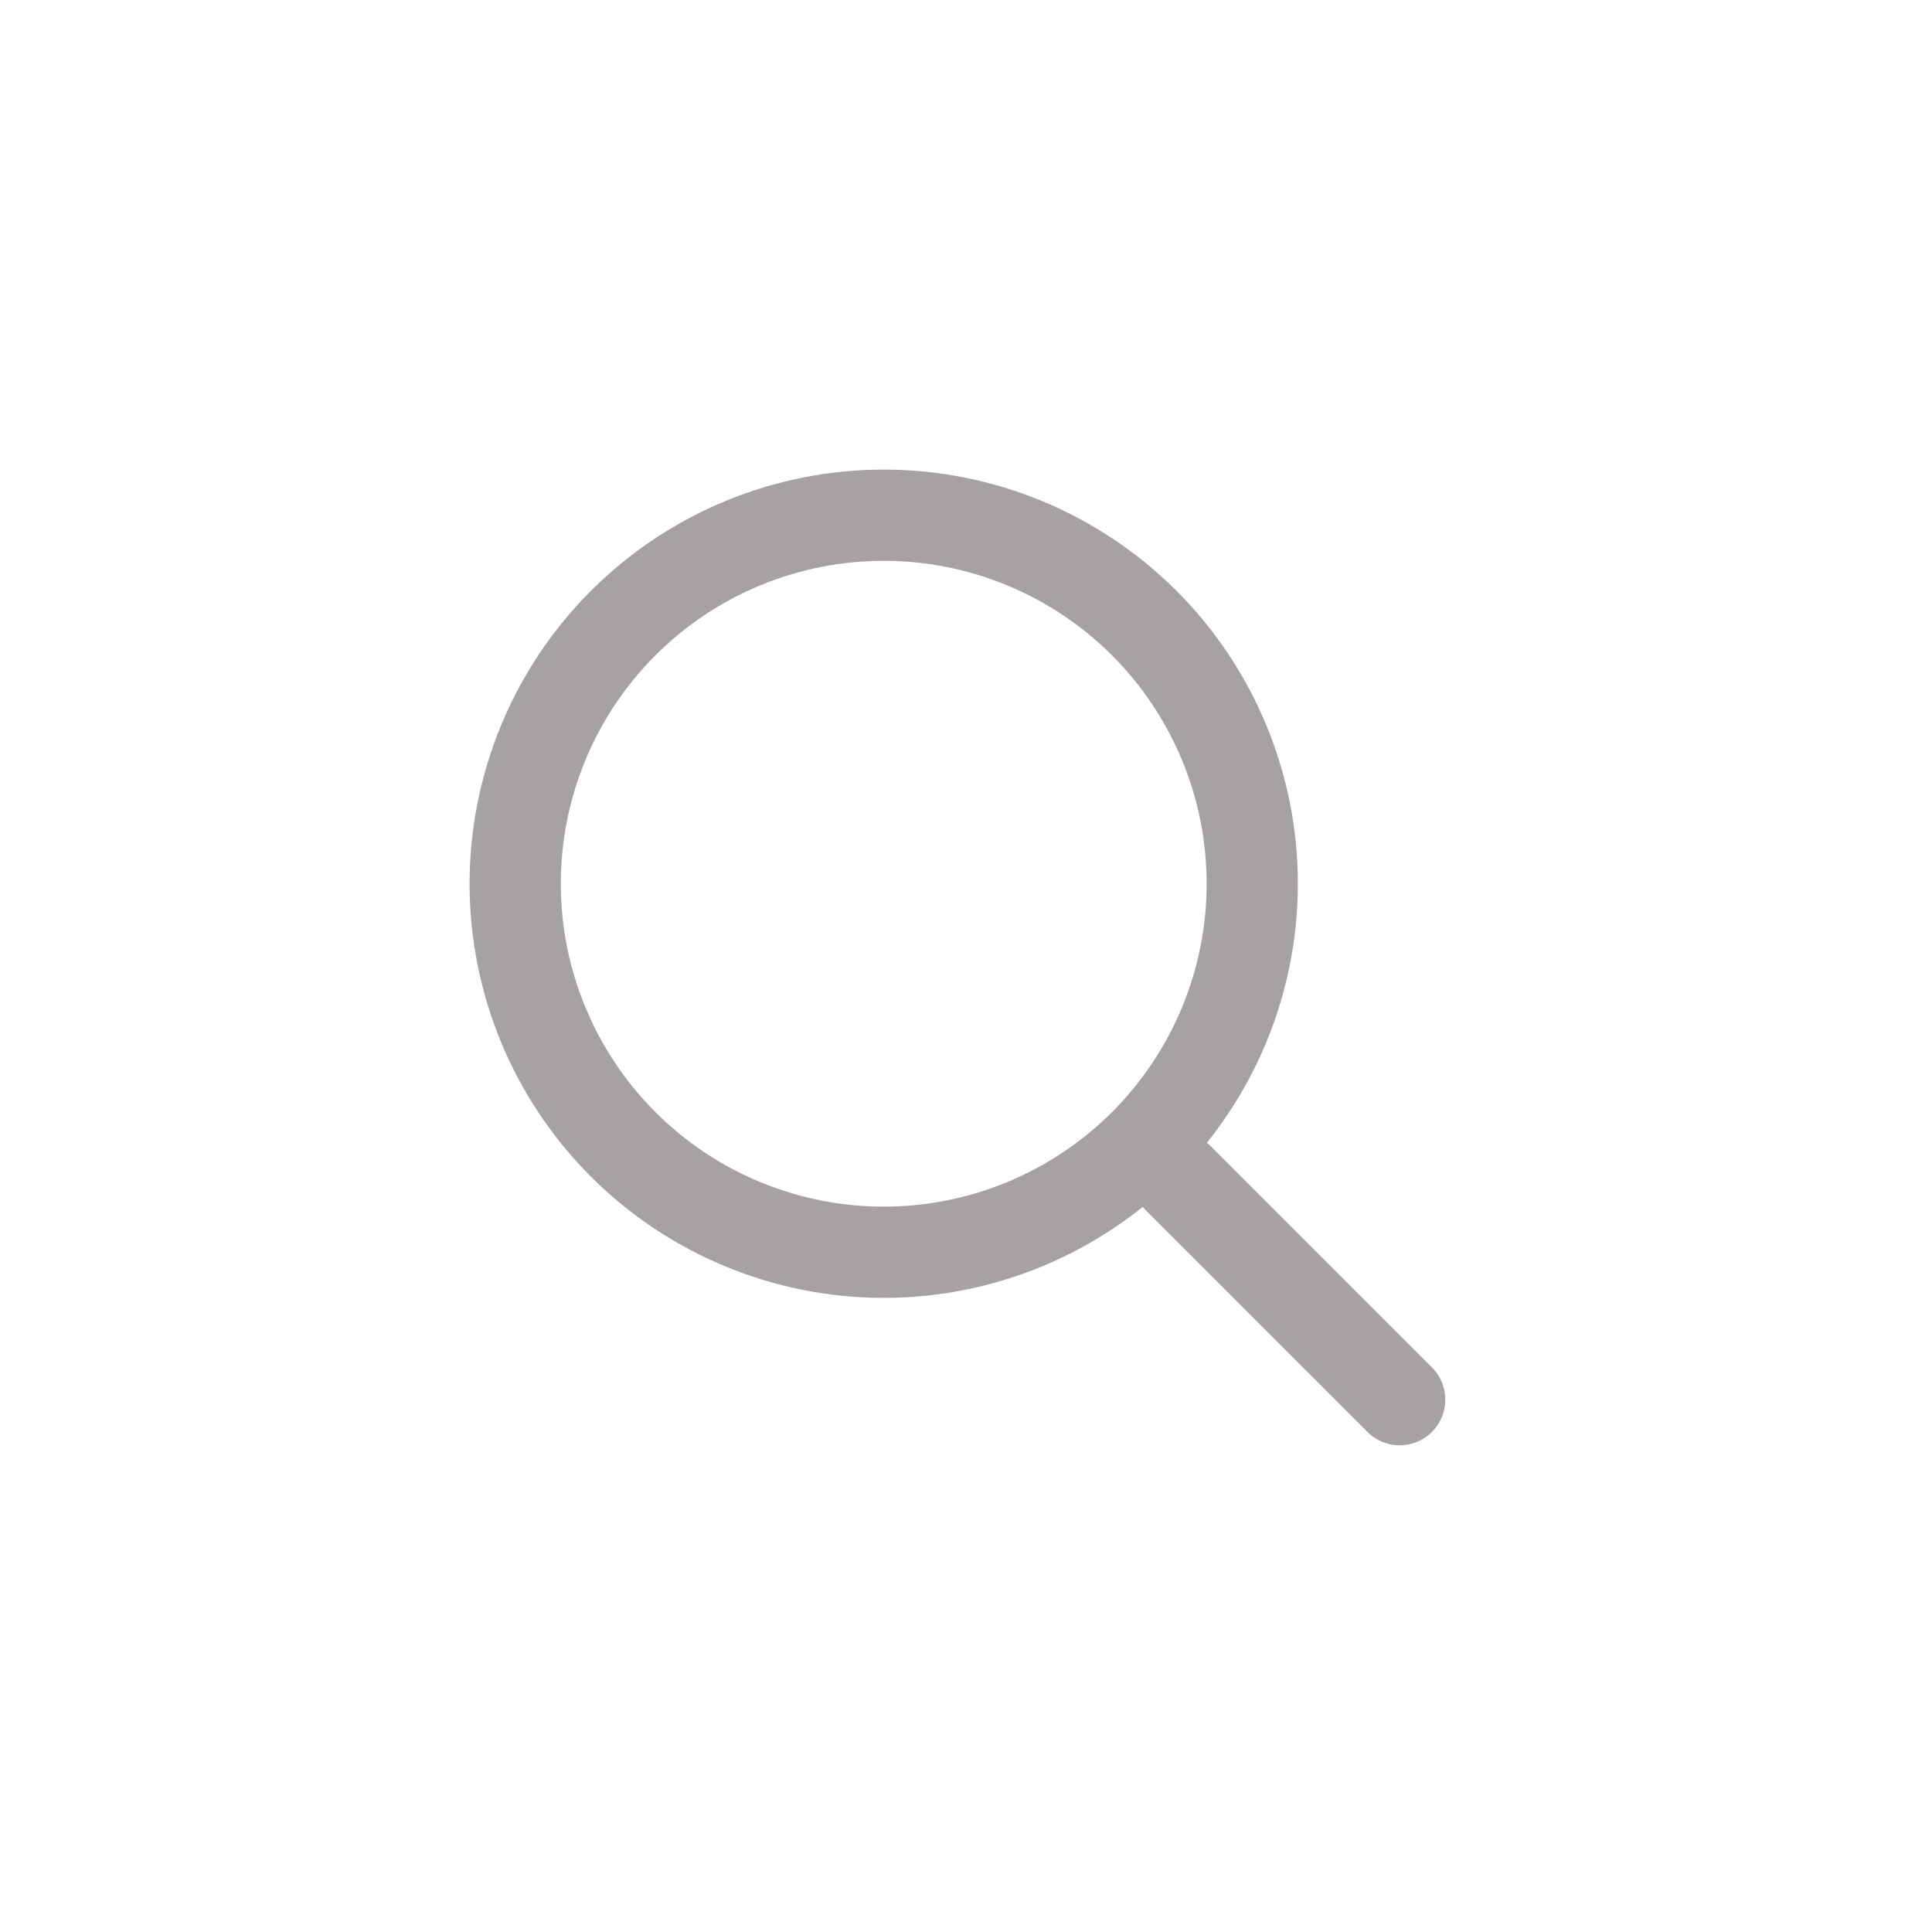
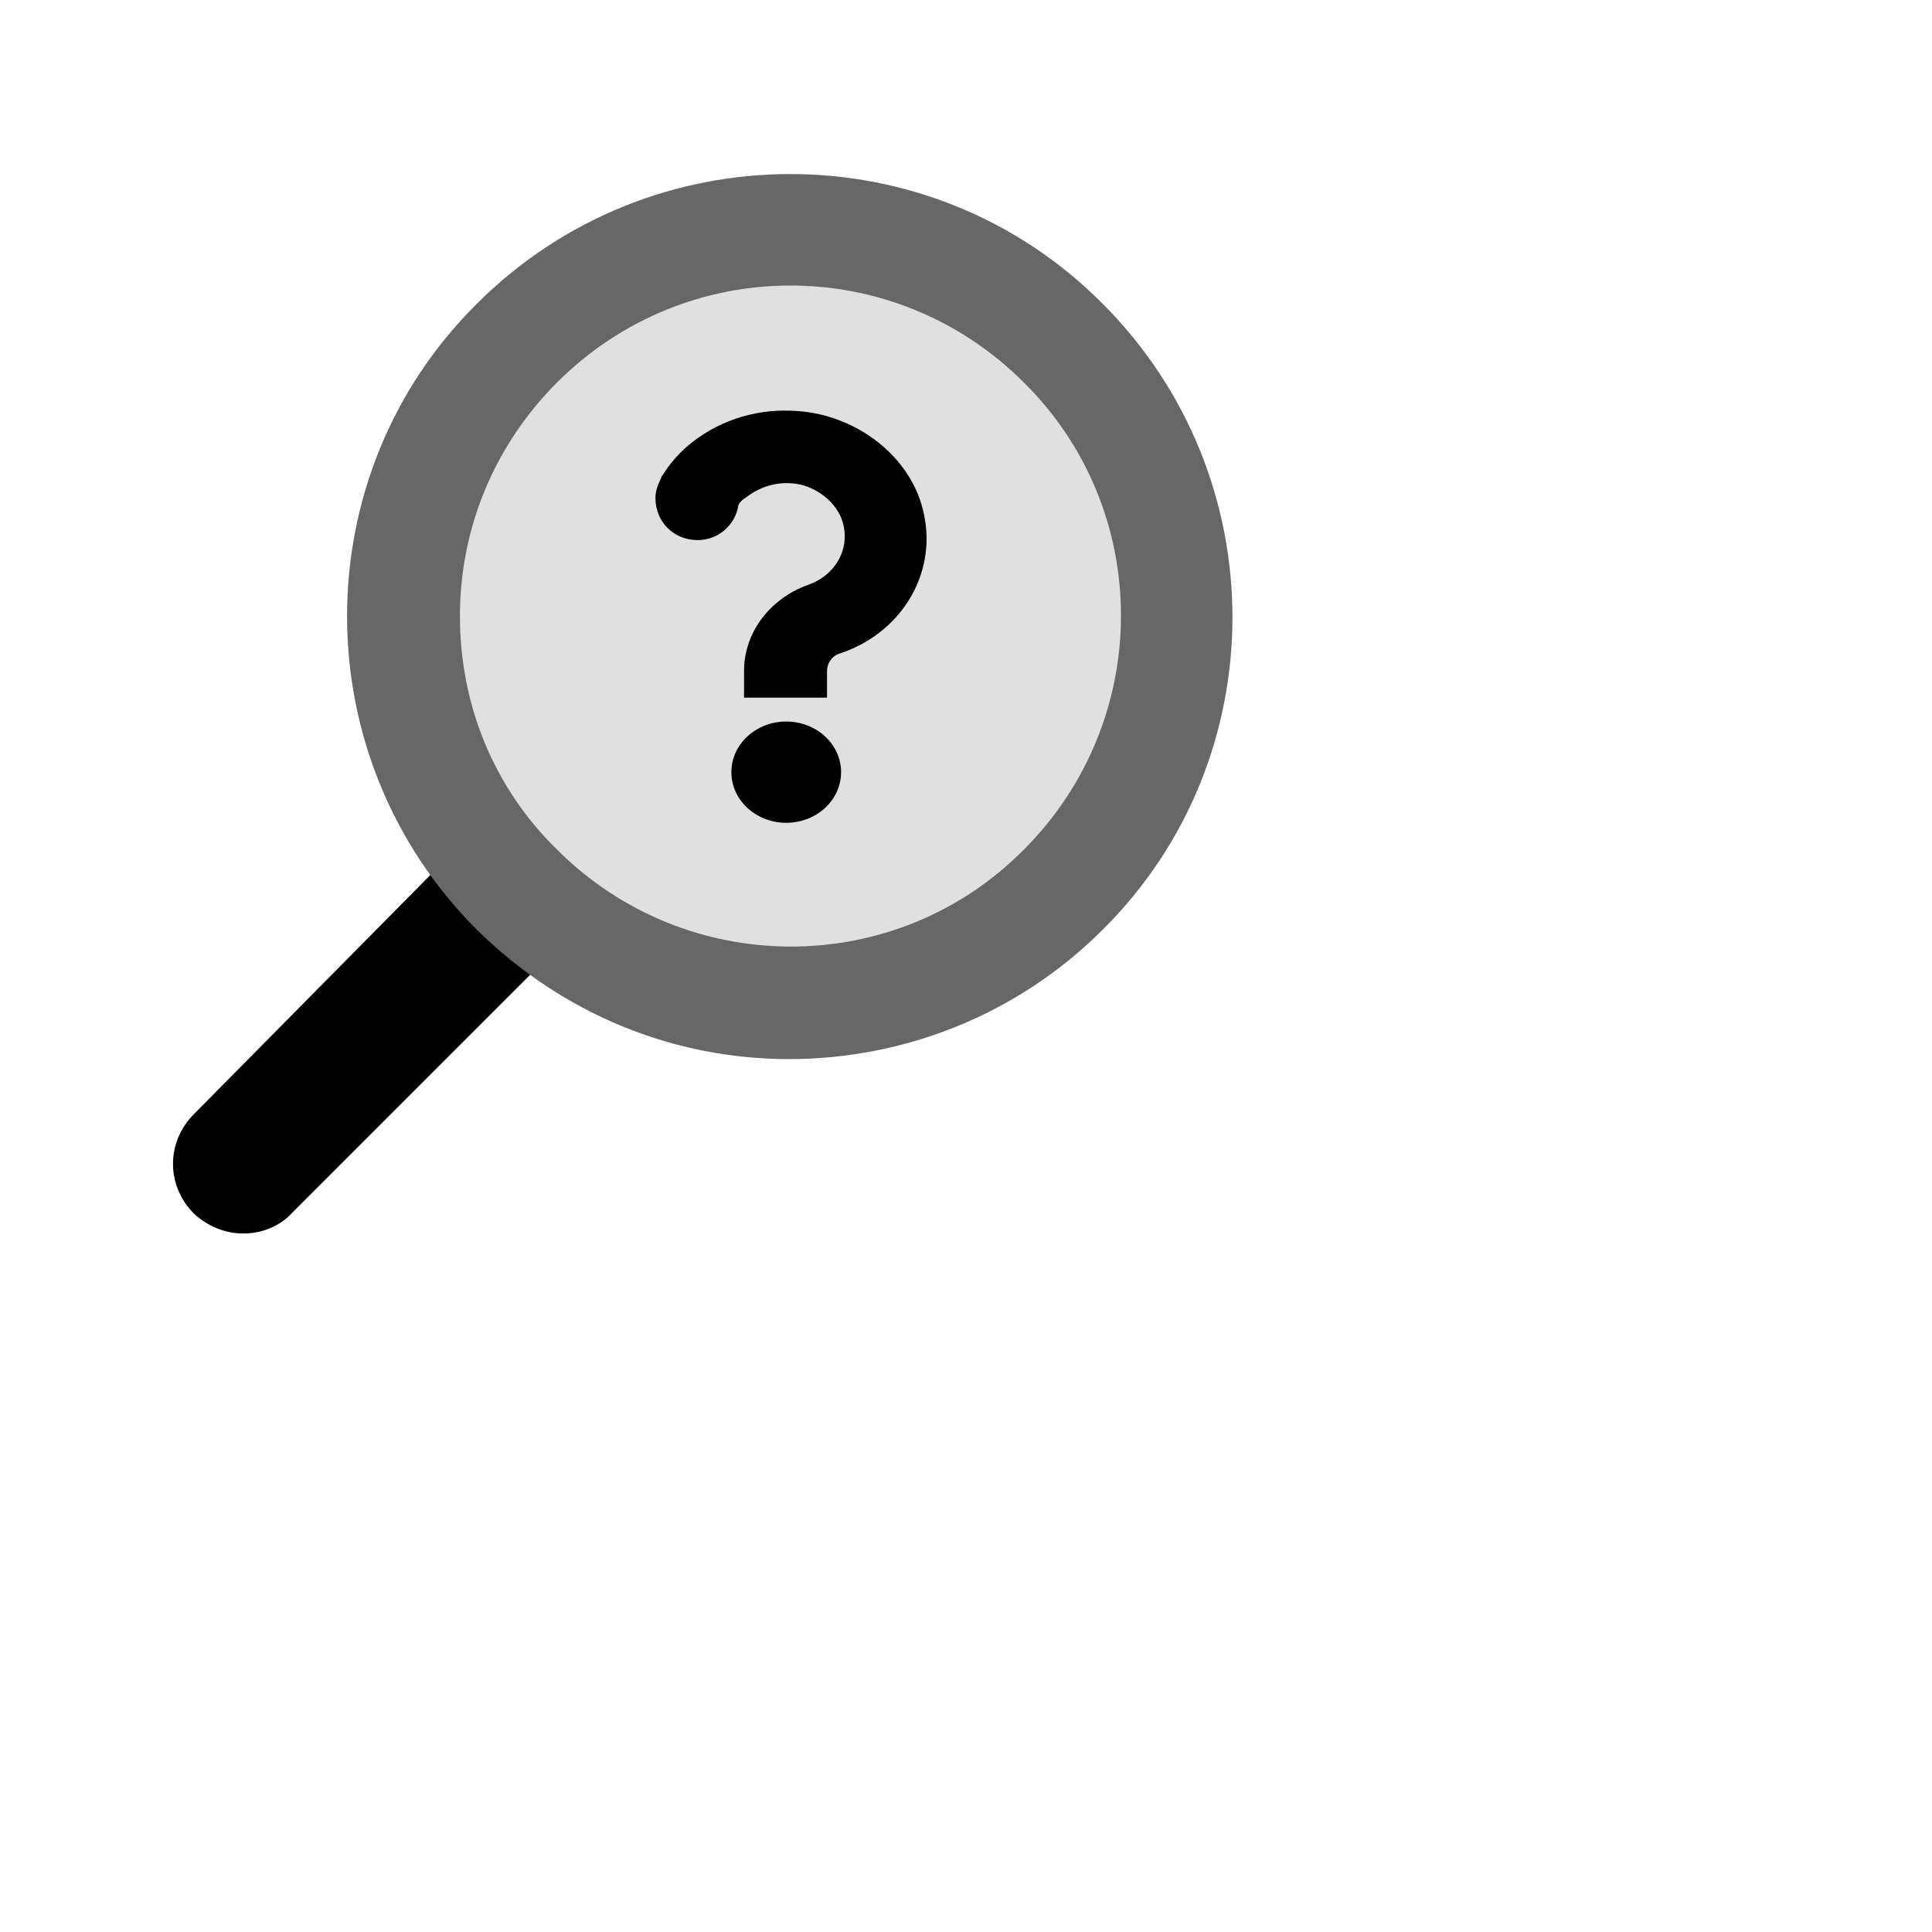
- <svg xmlns="http://www.w3.org/2000/svg" width="36" height="36" viewBox="0 0 36 36" fill="none">
-   <path d="M26.081 26.081L21.961 21.961M16.467 23.334C17.369 23.334 18.262 23.156 19.095 22.811C19.928 22.466 20.685 21.96 21.323 21.323C21.96 20.685 22.466 19.928 22.811 19.095C23.156 18.262 23.334 17.369 23.334 16.467C23.334 15.565 23.156 14.672 22.811 13.839C22.466 13.006 21.96 12.249 21.323 11.611C20.685 10.974 19.928 10.468 19.095 10.123C18.262 9.778 17.369 9.6 16.467 9.6C14.646 9.6 12.899 10.323 11.611 11.611C10.323 12.899 9.6 14.646 9.6 16.467C9.6 18.288 10.323 20.035 11.611 21.323C12.899 22.61 14.646 23.334 16.467 23.334V23.334Z" stroke="#A5A1A4" stroke-width="1.7" stroke-linecap="round" />
+ <svg xmlns="http://www.w3.org/2000/svg" xml:space="preserve" viewBox="0 0 100 100" y="0" x="0" id="Layer_1" version="1.1" style="height: 100%; width: 100%;" width="40px" height="40px">
+   <g class="ldl-scale" style="transform-origin: 50% 50%; transform: rotate(0deg) scale(0.8, 0.8);">
+     <g class="ldl-ani">
+       <g class="ldl-layer">
+         <g class="ldl-ani">
+           <g>
+             <g class="ldl-layer">
+               <g class="ldl-ani" style="transform: scale(0.91); transform-origin: 50px 50px; animation: 1.111s linear -0.667s infinite normal forwards running breath-d7098614-bb2f-4171-8afb-3ab3b0302365;">
+                 <path d="M17.3 87.7c1.3 0 2.6-.5 3.5-1.5l17.7-17.7c2-2 2-5.1 0-7.1s-5.1-2-7.1 0L13.8 79.2c-2 2-2 5.1 0 7.1 1 .9 2.2 1.4 3.5 1.4z" style="" />
+               </g>
+             </g>
+           </g>
+         </g>
+       </g>
+       <g class="ldl-layer">
+         <g class="ldl-ani">
+           <g>
+             <g class="ldl-layer">
+               <g class="ldl-ani" style="transform: scale(0.91); transform-origin: 50px 50px; animation: 1.111s linear -0.778s infinite normal forwards running breath-d7098614-bb2f-4171-8afb-3ab3b0302365;">
+                 <circle r="27.5" fill="#e0e0e0" cy="43.8" cx="56.2" transform="rotate(-45.001 56.202 43.798)" style="fill: rgb(224, 224, 224);" />
+               </g>
+             </g>
+             <g class="ldl-layer">
+               <g class="ldl-ani" style="transform: scale(0.91); transform-origin: 50px 50px; animation: 1.111s linear -0.889s infinite normal forwards running breath-d7098614-bb2f-4171-8afb-3ab3b0302365;">
+                 <path fill="#666766" d="M33.9 66.1c-12.3-12.3-12.3-32.3 0-44.5 12.3-12.3 32.3-12.3 44.5 0 12.3 12.3 12.3 32.3 0 44.5-6.1 6.1-14.2 9.2-22.3 9.2s-16-3.1-22.2-9.2zm5.7-38.9c-4.4 4.4-6.9 10.3-6.9 16.6s2.4 12.2 6.9 16.6c9.2 9.2 24.1 9.2 33.2 0 9.2-9.2 9.2-24.1 0-33.2-4.6-4.6-10.6-6.9-16.6-6.9-6 0-12 2.3-16.6 6.9z" style="fill: rgb(102, 103, 102);" />
+               </g>
+             </g>
+           </g>
+         </g>
+       </g>
+       <g class="ldl-layer">
+         <g class="ldl-ani">
+           <g>
+             <g class="ldl-layer">
+               <g class="ldl-ani">
+                 <g>
+                   <g class="ldl-layer">
+                     <g class="ldl-ani" style="transform: scale(0.91); transform-origin: 50px 50px; animation: 1.111s linear -1s infinite normal forwards running breath-d7098614-bb2f-4171-8afb-3ab3b0302365;">
+                       <ellipse ry="3.6" rx="3.9" cy="54.9" cx="55.9" style="" />
+                     </g>
+                   </g>
+                 </g>
+               </g>
+             </g>
+             <g class="ldl-layer">
+               <g class="ldl-ani">
+                 <g>
+                   <g class="ldl-layer">
+                     <g class="ldl-ani" style="transform: scale(0.91); transform-origin: 50px 50px; animation: 1.111s linear -1.111s infinite normal forwards running breath-d7098614-bb2f-4171-8afb-3ab3b0302365;">
+                       <path d="M65.7 36.6c-.8-4.1-4.9-7.3-9.5-7.4-2.7-.1-5.3.8-7.3 2.5-.7.6-1.3 1.3-1.8 2.1 0 0-.1.1-.1.2-.2.4-.4.9-.4 1.4 0 1.7 1.3 3 3 3 1.5 0 2.7-1.1 2.9-2.5.1-.2.3-.4.5-.5 1-.8 2.3-1.2 3.6-1 1.4.2 2.7 1.2 3.2 2.4.8 2-.3 4.1-2.4 4.8-2.7 1-4.5 3.4-4.5 6.1v1.9h5.9v-1.9c0-.5.3-1 .8-1.2 4.4-1.4 7-5.6 6.1-9.9z" style="" />
+                     </g>
+                   </g>
+                 </g>
+               </g>
+             </g>
+           </g>
+         </g>
+       </g>
+     </g>
+   </g>
</svg>
